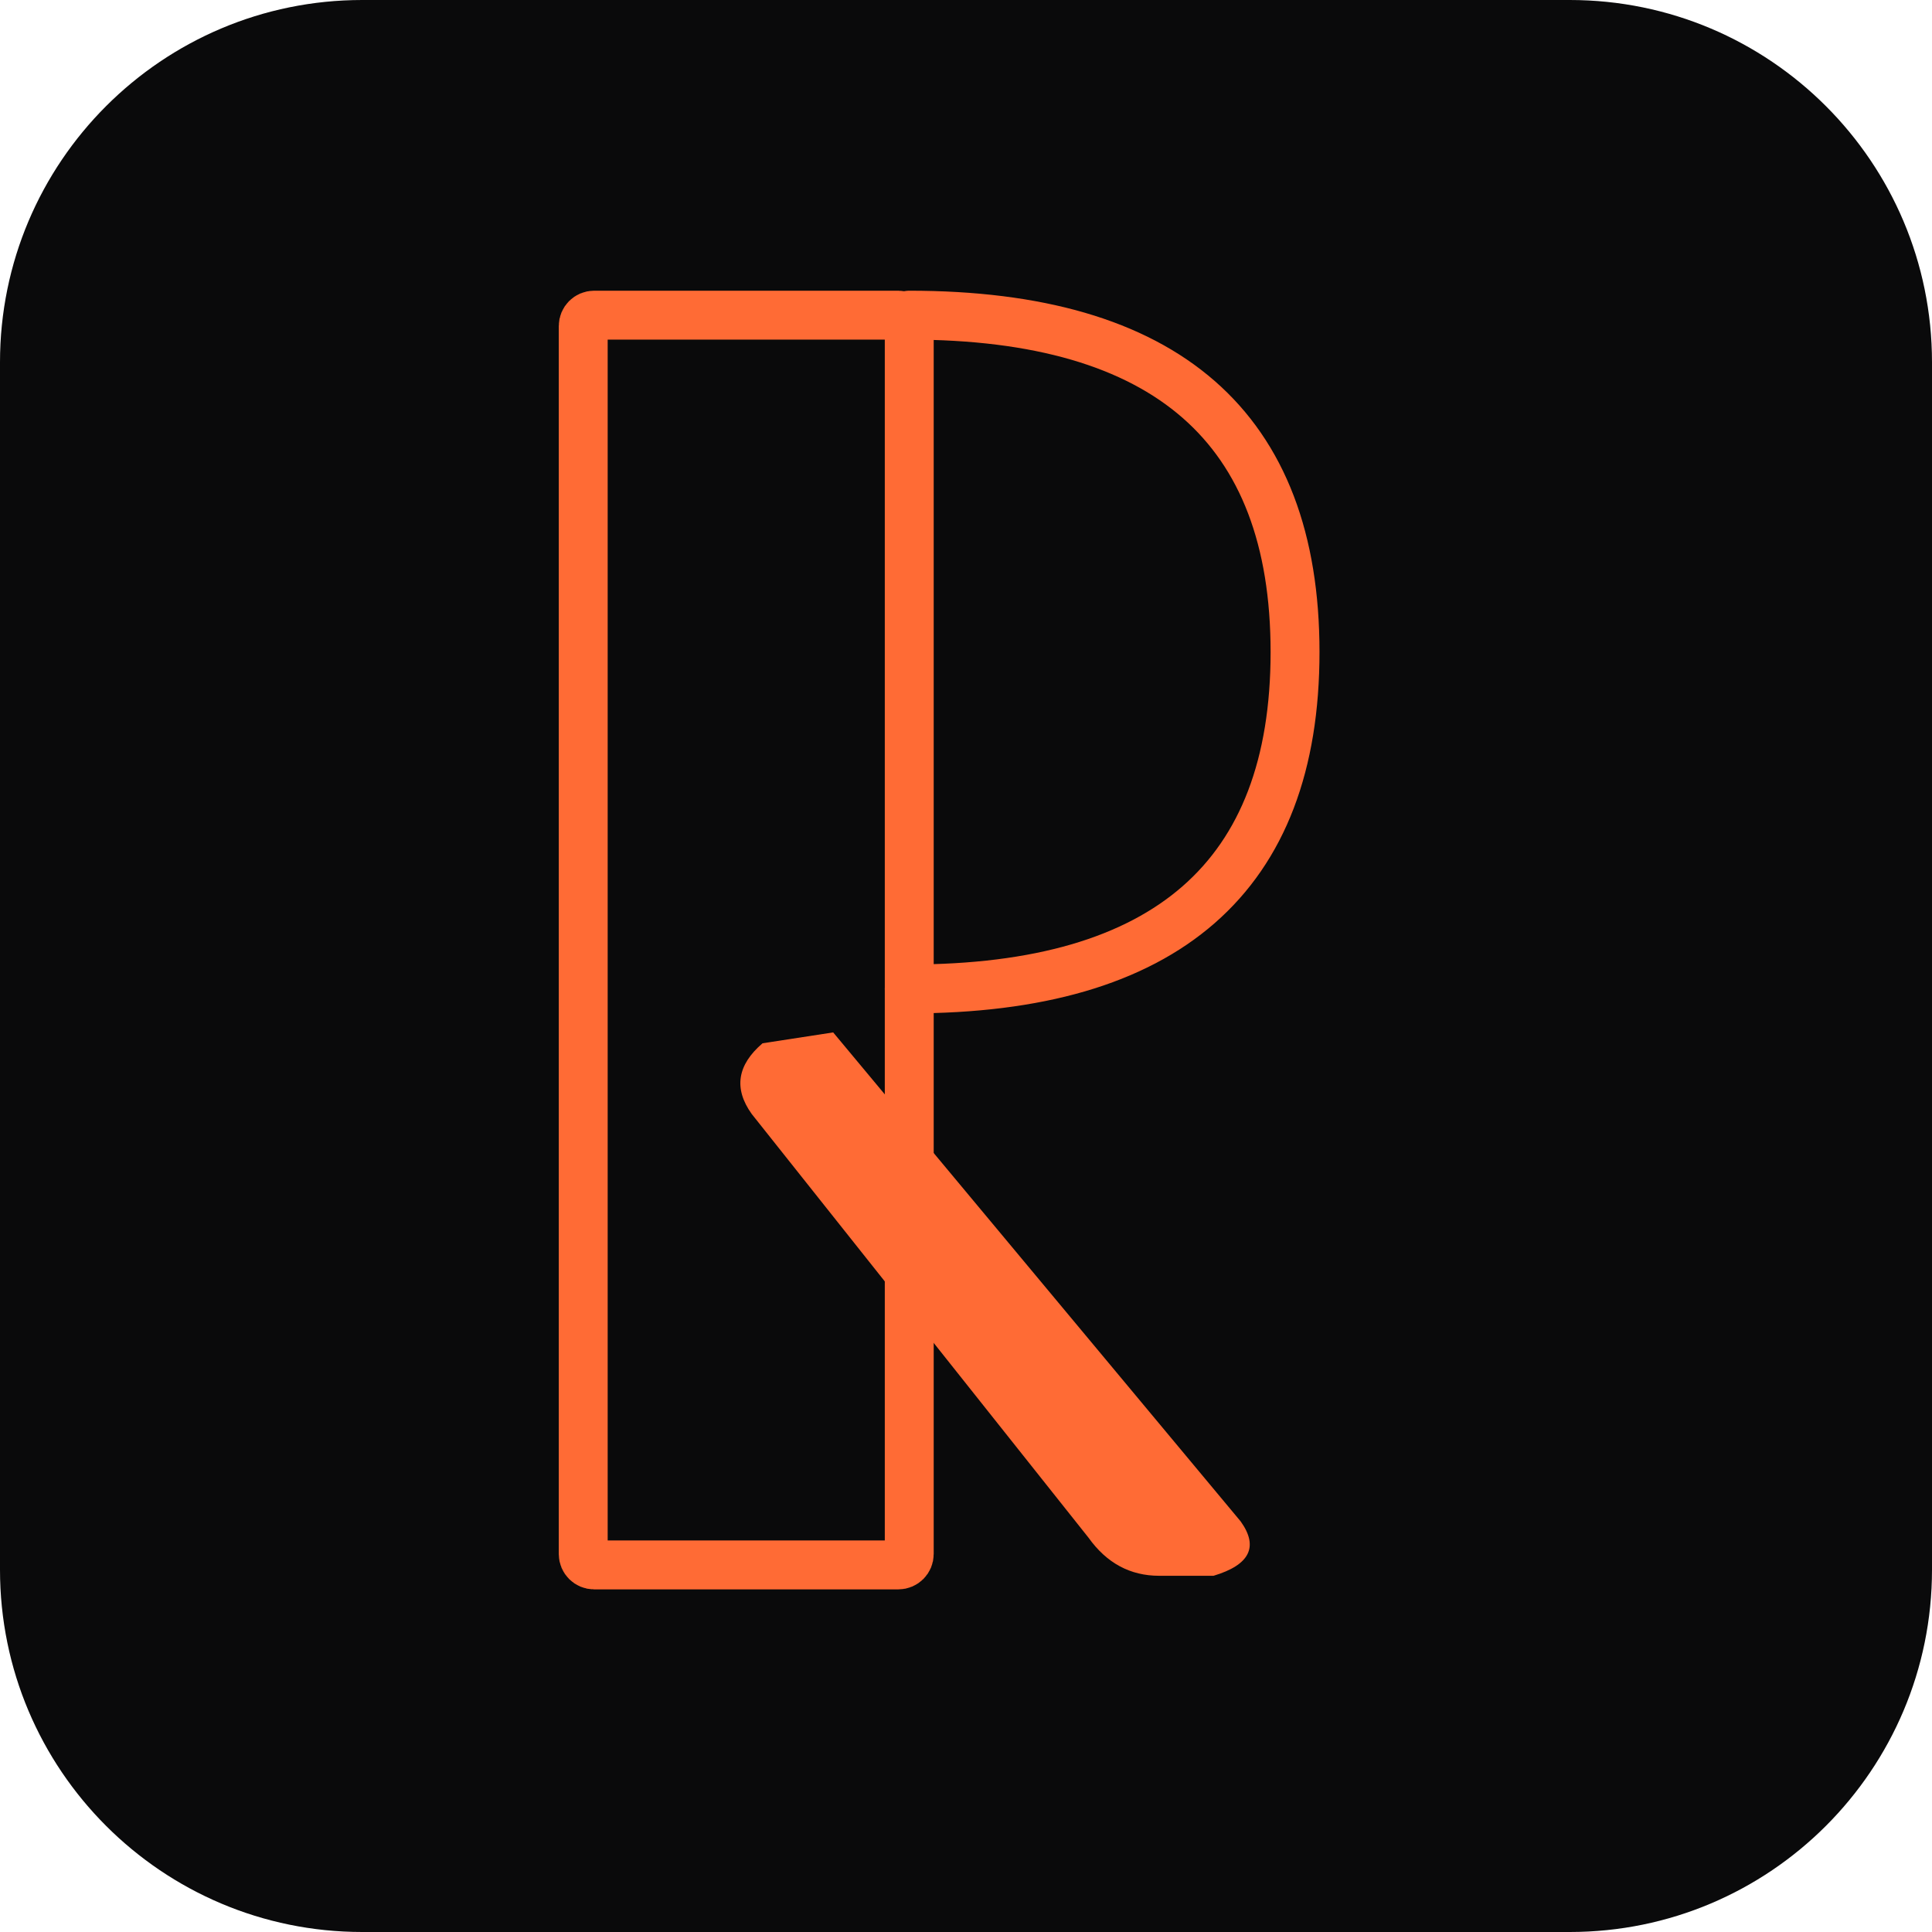
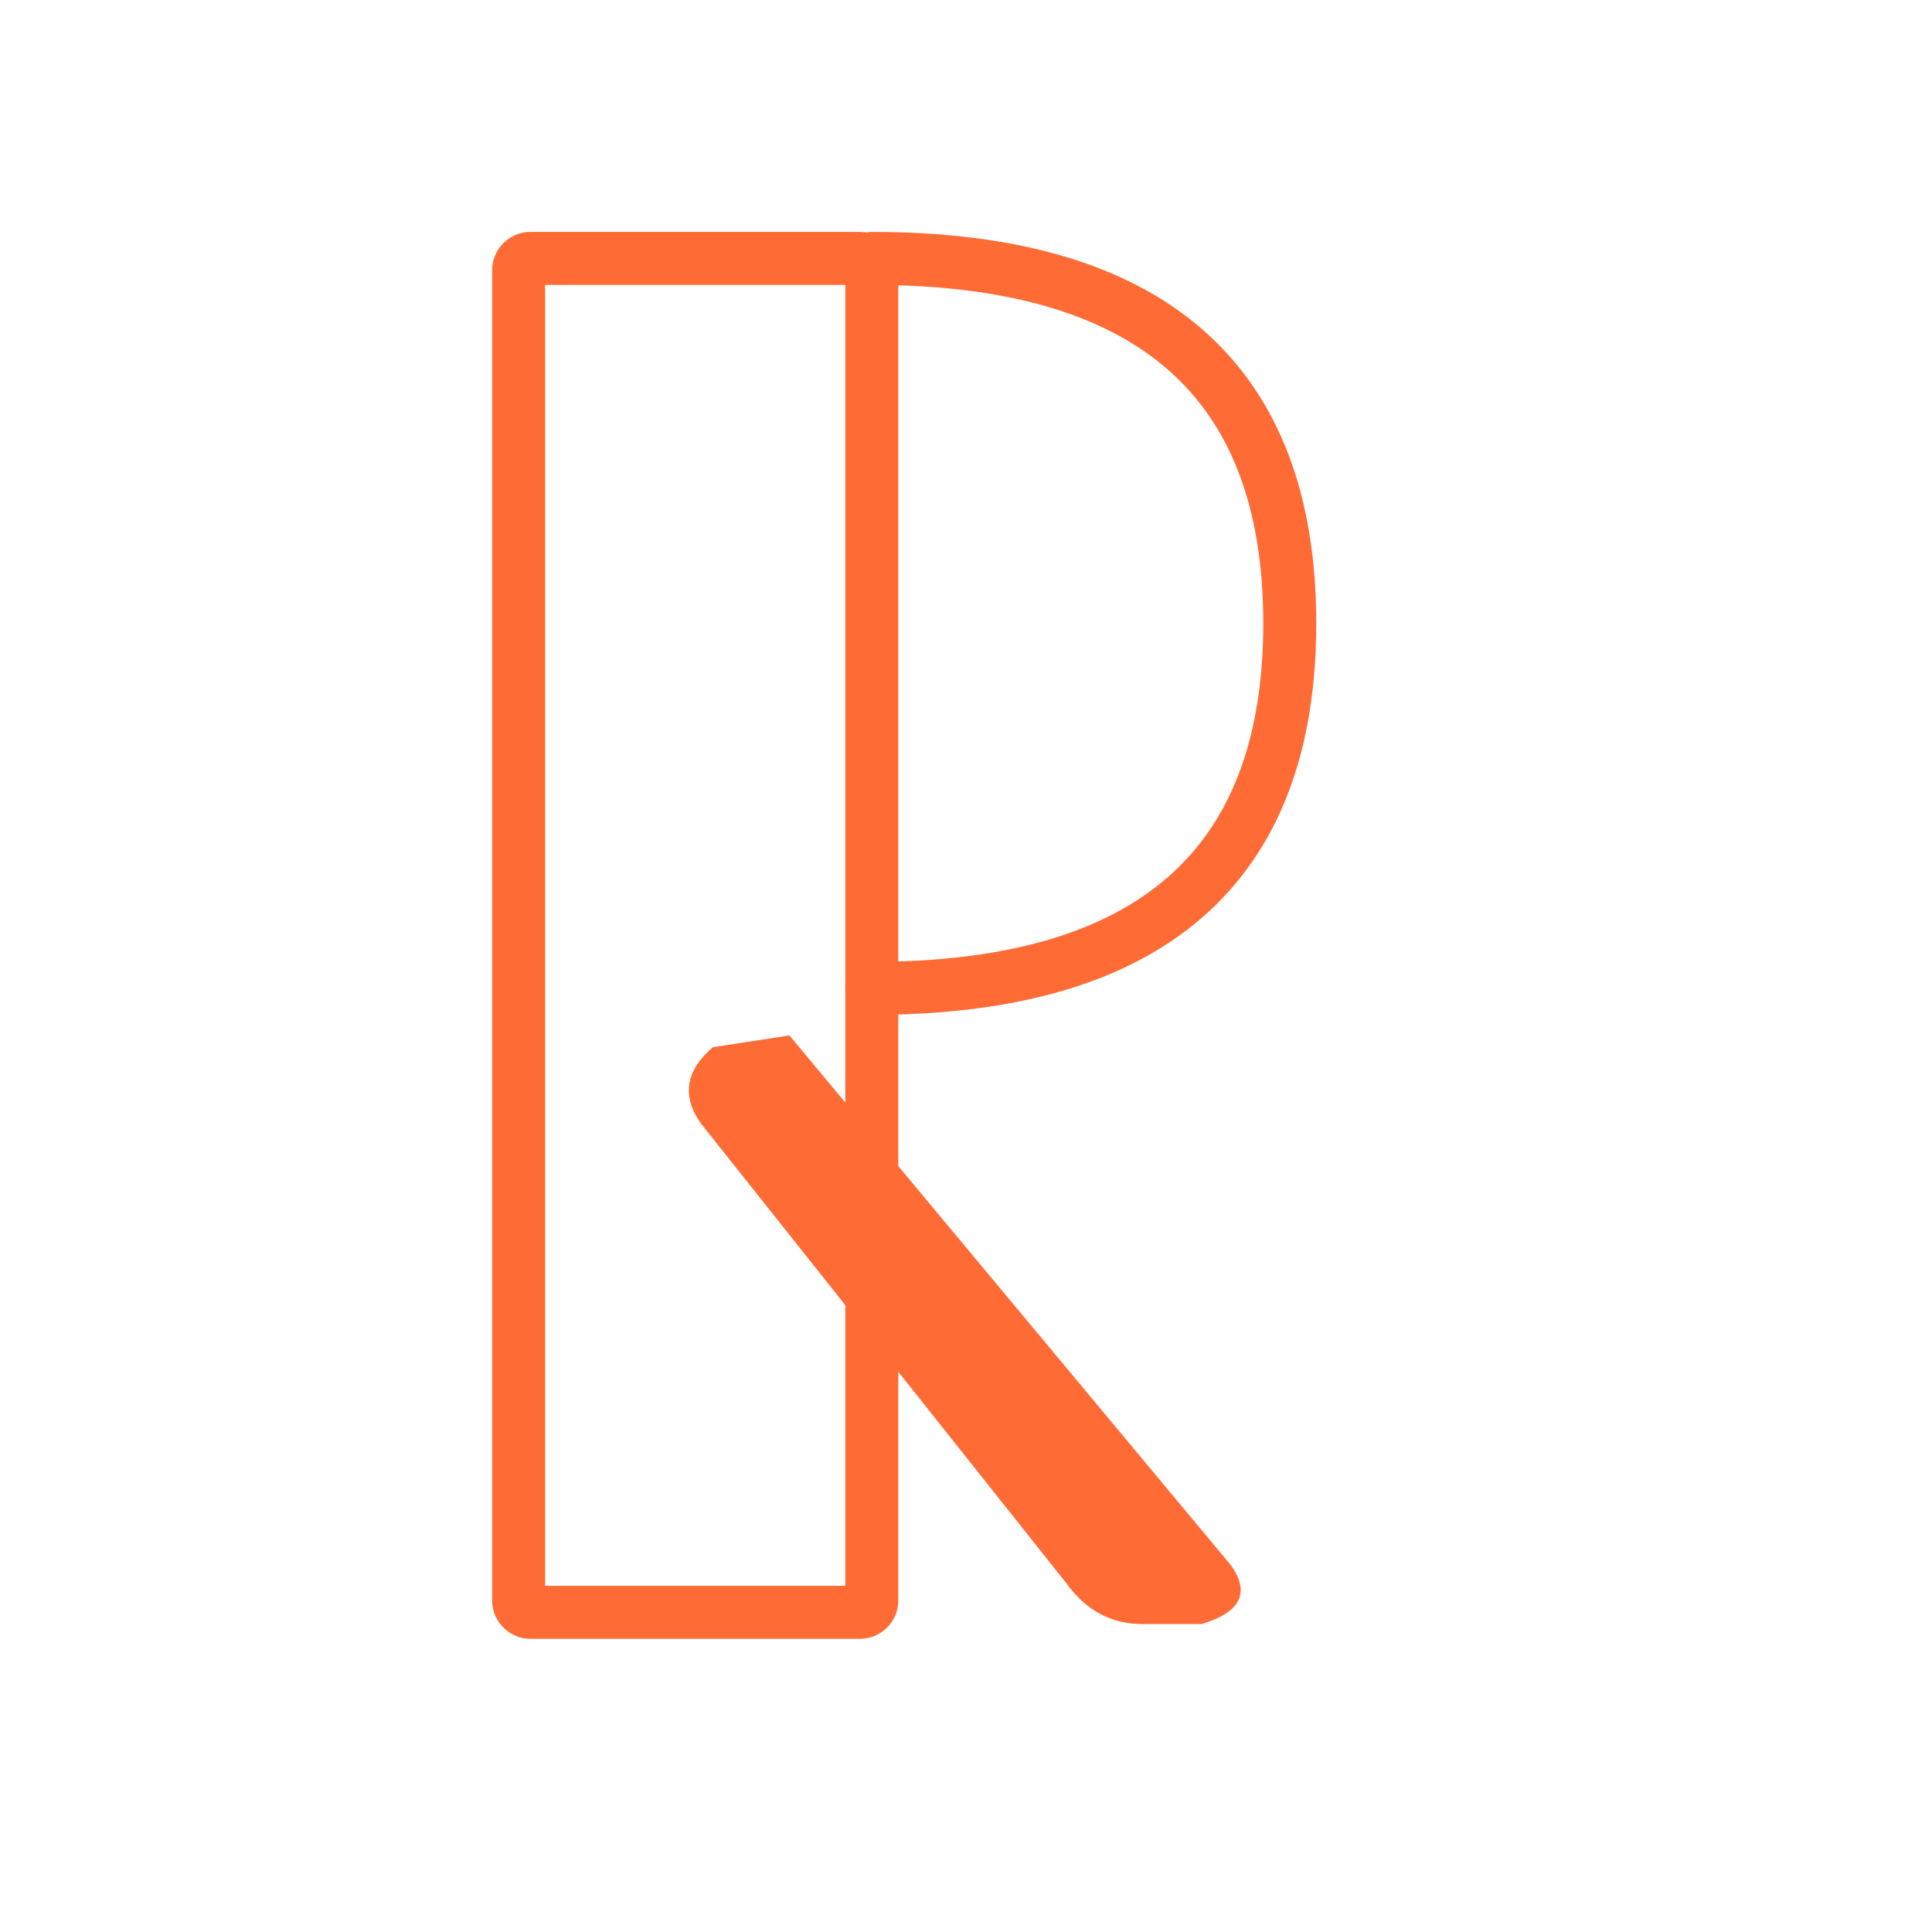
<svg xmlns="http://www.w3.org/2000/svg" width="512" height="512" viewBox="0 0 512 512" fill="none">
-   <rect width="512" height="512" rx="96" fill="#0A0A0B" />
-   <g transform="translate(120, 72) scale(0.72)">
+   <g transform="translate(100, 56) scale(0.78)">
    <rect x="48" y="16" width="120" height="460" rx="4" stroke="#FF6B35" stroke-width="18" fill="none" />
-     <path d="M168 16 C168 16, 168 16, 168 16 Q310 16, 310 140 Q310 264, 168 264" stroke="#FF6B35" stroke-width="18" fill="none" stroke-linecap="round" />
+     <path d="M168 16 Q310 16, 310 140 Q310 264, 168 264" stroke="#FF6B35" stroke-width="18" fill="none" stroke-linecap="round" />
    <path d="M140 280 L290 460 Q300 474, 280 480 L260 480 Q244 480, 234 466 L110 310 Q100 296, 114 284 Z" fill="#FF6B35" />
  </g>
</svg>
